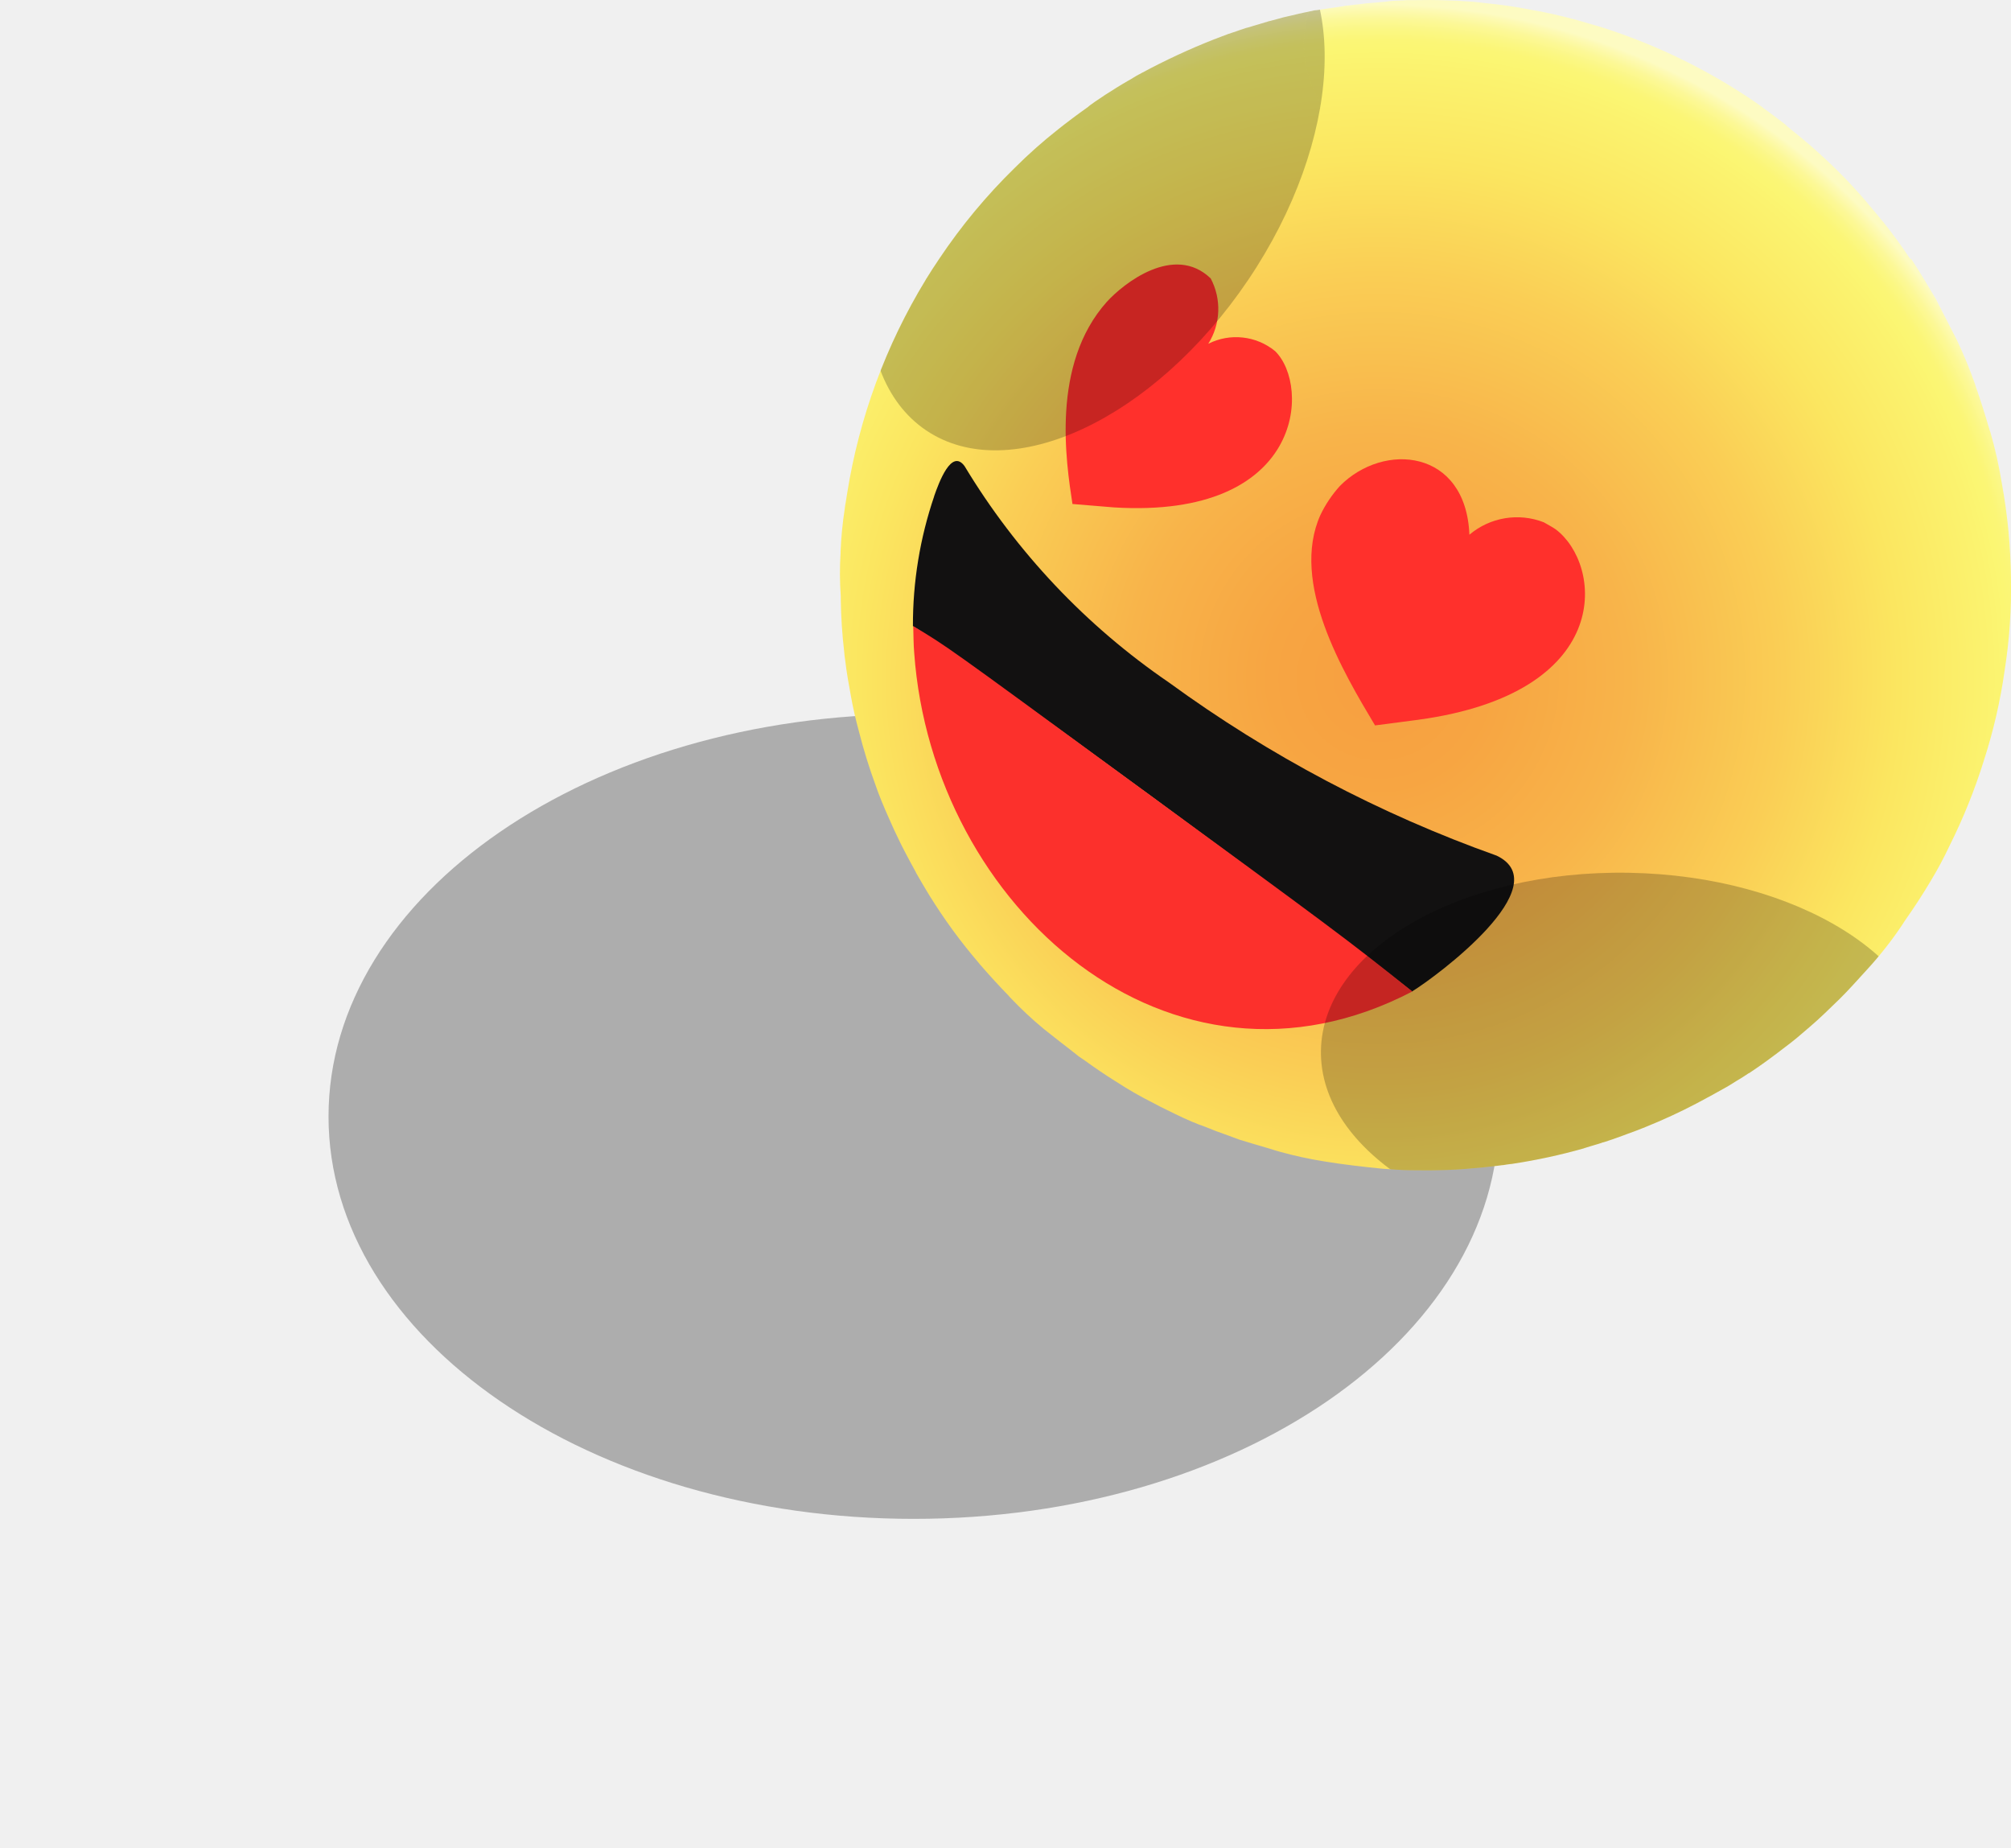
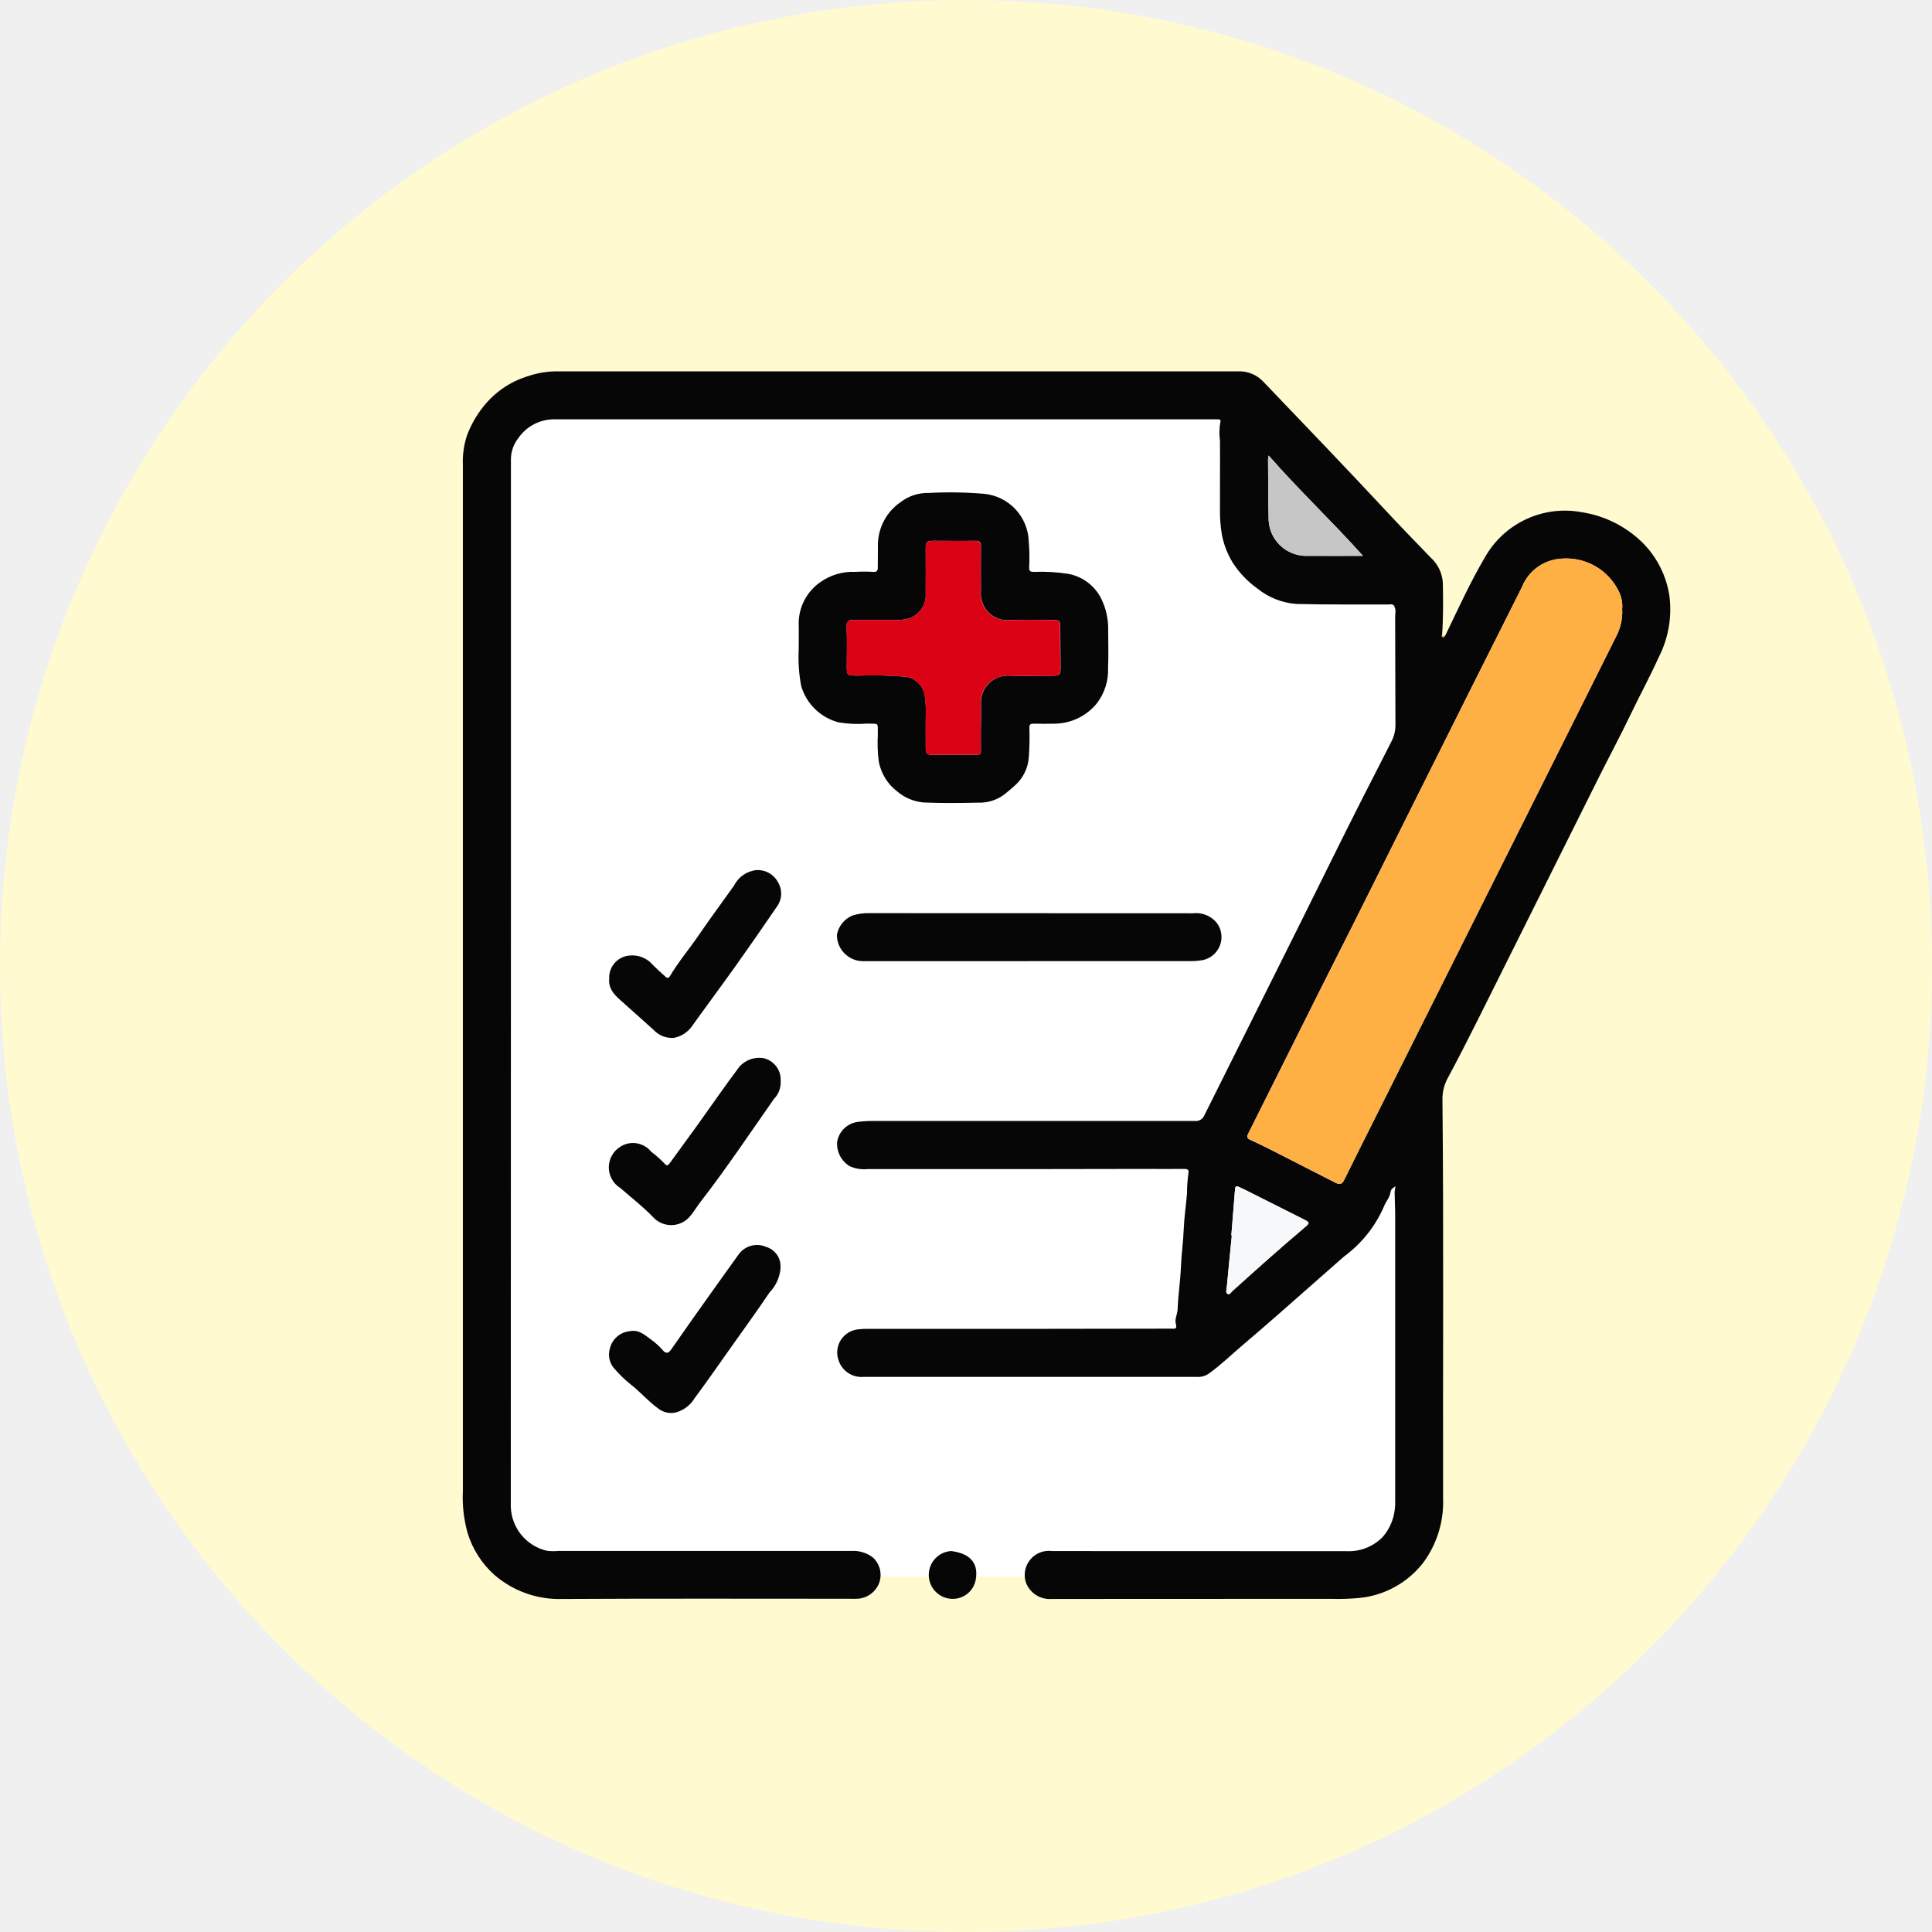
- <svg xmlns="http://www.w3.org/2000/svg" xmlns:xlink="http://www.w3.org/1999/xlink" width="82.478" height="75.758" viewBox="0 0 82.478 75.758">
+ <svg xmlns="http://www.w3.org/2000/svg" width="96" height="96" viewBox="0 0 96 96">
  <defs>
-     <radialGradient id="radial-gradient" cx="0.471" cy="0.58" r="0.575" gradientTransform="matrix(-0.999, -0.004, -0.004, 1, 0.933, 0.001)" gradientUnits="objectBoundingBox">
-       <stop offset="0" stop-color="#f79f40" />
-       <stop offset="0.163" stop-color="#f7a542" />
-       <stop offset="0.371" stop-color="#f8b44a" />
-       <stop offset="0.601" stop-color="#face55" />
-       <stop offset="0.771" stop-color="#fbe660" />
-       <stop offset="0.91" stop-color="#fbf36f" />
-       <stop offset="0.932" stop-color="#fbf672" />
-       <stop offset="0.947" stop-color="#fbf676" />
-       <stop offset="0.962" stop-color="#fbf783" />
-       <stop offset="0.978" stop-color="#fcf897" />
-       <stop offset="0.994" stop-color="#fdfab4" />
-       <stop offset="1" stop-color="#fdfbc2" />
-     </radialGradient>
    <clipPath id="clip-path">
-       <path id="Trazado_116496" data-name="Trazado 116496" d="M52.65,29.84v-.06c0-.11-.03-.77-.15-1.75-.01-.09-.02-.17-.03-.26-.02-.12-.04-.25-.06-.38a23.894,23.894,0,0,0-3.15-8.77c0-.01-.01-.01-.01-.02-.17-.29-.35-.57-.54-.85h0a23.353,23.353,0,0,0-3.06-3.74,20.449,20.449,0,0,0-1.77-1.6c-.39-.32-.78-.62-1.19-.91a.265.265,0,0,1-.06-.05l-.05-.04-.21-.15c-.26-.18-.55-.37-.86-.57h0c-.01-.01-.02-.01-.03-.02-.15-.09-.3-.19-.47-.28-.07-.04-.15-.09-.22-.13s-.12-.07-.19-.11a1.092,1.092,0,0,0-.15-.08,25.413,25.413,0,0,0-2.93-1.4c-.26-.11-.47-.18-.58-.23l-.18-.07-.18-.07c-.01,0-.02-.01-.03-.01l-.04-.01-.3-.1-.04-.01c-.01,0-.03-.01-.04-.01l-.2-.07a2.759,2.759,0,0,0-.27-.08l-.23-.07c-.04-.01-.09-.03-.13-.04-.01,0-.03-.01-.04-.01s-.03-.01-.05-.01a.636.636,0,0,1-.07-.02l-.26-.07-.22-.06c-.07-.02-.14-.03-.21-.05h-.01l-.13-.03-.25-.06-.18-.04a2.049,2.049,0,0,0-.24-.05c-.01,0-.03-.01-.04-.01-.06-.01-.12-.03-.18-.04l-.11-.02-.13-.03h-.02l-.04-.01c-.02,0-.05-.01-.07-.01a1.766,1.766,0,0,1-.2-.04.6.6,0,0,0-.12-.02h0a2.068,2.068,0,0,1-.22-.04l-.19-.03c-.03-.01-.07-.01-.11-.02a.985.985,0,0,0-.17-.02,1,1,0,0,0-.16-.02l-.27-.03-.25-.03c-.03,0-.05-.01-.08-.01h-.02a1.641,1.641,0,0,0-.23-.02l-.34-.03c-.08-.01-.16-.01-.23-.02-.09-.01-.17-.01-.26-.02s-.18-.01-.27-.02A.97.97,0,0,1,29.76,7h-.37c-.48-.01-.96-.01-1.45,0-.11,0-.21,0-.31.01s-.22.01-.32.02c-.07,0-.13.01-.19.01-.16.01-.31.02-.46.04-.05,0-.11.01-.16.01-.22.02-.43.04-.64.07-.1.01-.2.02-.3.04h-.01c-.02,0-.04.01-.06.01q-.24.03-.45.06c-.11.02-.23.04-.34.05-.26.04-.47.08-.61.11-.7.14-1.38.3-2.06.5-.41.11-.77.22-1.21.38a24.021,24.021,0,0,0-5.31,2.61h0c-.17.11-.33.22-.49.33a.265.265,0,0,0-.06.05c-.28.2-.56.4-.84.61a.423.423,0,0,1-.07.05l-.02.02-.02.02c-.01.01-.02.02-.03.02s-.02.01-.03.02c-.08.06-.15.12-.23.18-.15.12-.3.24-.44.36-.08.07-.16.13-.24.2-.16.14-.32.27-.46.4l-.02.02-.02.02c-.03.03-.07.06-.1.09-.75.69-1.21,1.19-1.24,1.22-.23.25-.46.51-.69.77-.16.19-.33.38-.5.59-.01.01-.02.03-.04.04l-.03.03c-.34.42-.69.89-1.08,1.46l-.01.01-.01.01c-.01.01-.01.02-.02.02-.18.26-.36.55-.54.86-.16.26-.32.52-.46.75l-.46.88c-.15.29-.29.56-.42.82a16.758,16.758,0,0,0-.76,1.82h0v.01c-.22.6-.42,1.23-.6,1.84l-.01.02a.037.037,0,0,1-.01.03,17.968,17.968,0,0,0-.5,2.13,23.506,23.506,0,0,0-.17,7.66,22.794,22.794,0,0,0,.82,3.68,23.944,23.944,0,0,0,1.38,3.51,15.311,15.311,0,0,0,.75,1.42c.32.56.68,1.11,1.06,1.66.04.07.09.13.13.2a16,16,0,0,0,1.39,1.8c.34.37.78.88,1.14,1.24s.83.82,1.22,1.15h0c.42.37.6.53.99.83q.72.585,1.47,1.08h.01c.16.11.32.22.49.32.19.12.38.24.55.34.09.05.22.13.36.21a.573.573,0,0,1,.07.04c.15.09.33.18.52.29.04.02.09.05.13.07a22.789,22.789,0,0,0,2.12,1c.18.07.42.17.7.28l.24.09.42.15.3.1.11.03c.01,0,.01,0,.02.01l.16.05a2.759,2.759,0,0,0,.27.08l.26.08c.01,0,.02,0,.02.01a22.1,22.1,0,0,0,2.96.66l.09.01c.08.01.17.03.27.04h.03l.23.03.53.06c.24.03.56.05.79.07s.49.03.74.04h.02c.13.01.25.01.37.01.33.01.77,0,1.1.01s.79-.03,1.13-.05c.72-.06,1.68-.17,2.39-.28a18.747,18.747,0,0,0,1.84-.38c.14-.04.28-.08.43-.12.43-.12.87-.25,1.24-.36l.43-.16c.35-.12.69-.25,1.03-.38l.17-.06c.4-.15.89-.38,1.32-.59.19-.09.37-.18.55-.28a15.71,15.71,0,0,0,1.56-.88c.02-.01.03-.02.05-.03.41-.26.82-.52,1.22-.81.09-.06.18-.12.26-.17l.44-.34c.12-.09.23-.18.35-.27l.66-.52a14.289,14.289,0,0,0,1.37-1.26l.03-.03.07-.07c.35-.35.74-.77,1.2-1.29a.138.138,0,0,0,.03-.04h0a20.958,20.958,0,0,0,2.02-2.71c.01-.01.01-.02.02-.03.19-.3.38-.61.57-.95v-.01h0c.08-.14.16-.29.24-.44.11-.2.22-.41.31-.59l.09-.18c.16-.32.31-.65.47-.99.21-.47.41-.94.56-1.36h0c.26-.7.5-1.44.71-2.23.13-.48.25-.96.33-1.41.1-.48.18-.98.25-1.5.02-.12.03-.23.05-.34.08-.69.14-1.41.16-2.14v-.13C52.68,31.04,52.68,30.45,52.65,29.84Z" transform="translate(-4.654 -6.992)" />
-     </clipPath>
-     <linearGradient id="linear-gradient" x1="-0.166" y1="-323.933" x2="-1.166" y2="-323.933" gradientUnits="objectBoundingBox">
-       <stop offset="0" stop-color="#19b79c" />
-       <stop offset="0.405" stop-color="#1dbb9e" />
-       <stop offset="0.825" stop-color="#2ac8a3" />
-       <stop offset="0.997" stop-color="#31cfa6" />
-     </linearGradient>
-     <linearGradient id="linear-gradient-2" x1="-2.106" y1="-363.238" x2="-3.08" y2="-363.238" xlink:href="#linear-gradient" />
-     <clipPath id="clip-path-2">
-       <path id="Trazado_116504" data-name="Trazado 116504" d="M4.652,29.65v-.06a15.757,15.757,0,0,1,.17-1.74,2.335,2.335,0,0,1,.04-.26c.02-.12.04-.25.06-.38a24.088,24.088,0,0,1,3.22-8.75c0-.01.01-.01.01-.02.18-.29.36-.57.55-.85h0a23.39,23.39,0,0,1,3.09-3.72,20.134,20.134,0,0,1,1.78-1.58q.585-.465,1.2-.9a.265.265,0,0,0,.06-.05l.05-.04.21-.15c.26-.18.55-.37.86-.56h0c.01-.01.02-.01.03-.02.15-.09.31-.19.47-.28a2.53,2.53,0,0,0,.22-.13c.06-.04.12-.07.19-.11.05-.03.1-.05.15-.08a27.308,27.308,0,0,1,2.95-1.37c.26-.1.47-.18.58-.22l.18-.06.18-.06c.01,0,.02-.01.03-.01l.05-.02.3-.1.04-.01c.01,0,.03-.01.04-.01l.2-.06c.08-.02.19-.06.27-.08l.23-.07a.647.647,0,0,0,.13-.04c.01,0,.03-.01.04-.01s.03-.01.05-.01a.637.637,0,0,0,.07-.02l.26-.07.22-.06c.07-.02.14-.03.21-.05h.01l.13-.03c.08-.02.18-.04.25-.06l.18-.04c.08-.02.16-.03.24-.05.01,0,.03-.01.04-.01a1.163,1.163,0,0,0,.18-.04l.11-.01.13-.02h.02l.04-.01c.02,0,.05-.01.07-.01l.2-.03c.04-.01.09-.01.13-.02h0l.22-.03.19-.03a.516.516,0,0,0,.11-.02.985.985,0,0,1,.17-.02c.06-.01.11-.01.16-.02l.27-.03.25-.03c.03,0,.05-.01.08-.01h.02c.07-.01.15-.01.23-.02l.34-.03c.08-.01.16-.01.23-.02a1.569,1.569,0,0,1,.24-.03,2.437,2.437,0,0,1,.27-.01.86.86,0,0,1,.16-.01l.15-.01h.24c.49-.01.97-.01,1.45.01.11,0,.21.01.31.01s.22.01.32.02c.07,0,.13.01.19.01.16.01.31.02.46.04.05.01.11.01.16.02.22.02.43.05.64.07.1.01.2.03.3.04h.01c.02,0,.04.01.06.01.16.02.31.05.45.07l.34.06c.26.05.47.09.6.11.69.14,1.38.31,2.06.52.41.11.76.23,1.21.39a24.178,24.178,0,0,1,5.28,2.65h0c.16.11.33.22.49.34a.265.265,0,0,1,.06.05c.28.2.56.41.83.62a.424.424,0,0,0,.07.05l.02.02.02.02.03.03c.01.01.02.01.02.02.08.06.15.12.22.18.15.12.3.24.44.36.08.07.16.14.24.2.16.14.31.28.46.41l.02.02.02.02c.03.03.07.06.1.09.75.69,1.2,1.2,1.23,1.23.23.25.46.51.68.78.16.19.32.38.49.59.01.01.02.03.04.04l.02.03c.33.42.69.89,1.07,1.47l.04.01.01.01c.01.01.01.02.02.02.17.26.36.56.54.86.16.26.31.53.45.75l.45.88c.15.29.29.56.42.82a18.431,18.431,0,0,1,.75,1.83h0v.01c.21.6.41,1.23.59,1.85l.01.02a.037.037,0,0,0,.01.03,17.59,17.59,0,0,1,.48,2.14,22.71,22.71,0,0,1,.37,3.87,21.465,21.465,0,0,1-.26,3.8,21.96,21.96,0,0,1-.85,3.68,23.286,23.286,0,0,1-1.41,3.5,15.244,15.244,0,0,1-.76,1.42c-.33.56-.69,1.11-1.07,1.65-.04.07-.09.13-.13.2a15.2,15.2,0,0,1-1.41,1.79c-.34.37-.79.88-1.15,1.23s-.84.82-1.22,1.14h0c-.43.37-.6.52-1,.82-.49.38-.98.74-1.48,1.07H41.9c-.16.11-.32.21-.49.31-.19.12-.38.24-.55.33-.09.05-.22.12-.36.2a.574.574,0,0,0-.07.04c-.15.08-.33.18-.52.28-.04.02-.09.05-.13.07a23.108,23.108,0,0,1-2.12.98c-.18.07-.42.17-.71.27l-.24.09-.42.15-.3.1-.11.03c-.01,0-.01,0-.02.01l-.16.05c-.08.02-.19.06-.27.08l-.26.08c-.01,0-.02,0-.02.01a23.962,23.962,0,0,1-2.96.64l-.09.01c-.08.01-.17.02-.27.04H31.8l-.23.03-.53.06c-.24.02-.56.05-.79.07s-.49.03-.74.04h-.02c-.13,0-.25.01-.37.01-.33.01-.77,0-1.1,0s-.79-.04-1.13-.06c-.72-.07-1.68-.18-2.39-.3a16.281,16.281,0,0,1-1.84-.4c-.14-.04-.28-.08-.43-.13-.43-.12-.87-.26-1.24-.37l-.43-.16c-.35-.12-.69-.25-1.03-.39l-.17-.06c-.4-.15-.88-.38-1.32-.6-.19-.09-.37-.18-.55-.28a15.612,15.612,0,0,1-1.55-.89.219.219,0,0,0-.05-.03c-.41-.26-.81-.53-1.21-.82-.09-.06-.17-.12-.25-.17L14,49.97c-.12-.09-.23-.18-.35-.27l-.66-.52a15.233,15.233,0,0,1-1.36-1.27l-.03-.03-.06-.07c-.34-.35-.74-.78-1.19-1.3a.138.138,0,0,1-.03-.04h0a21.889,21.889,0,0,1-2-2.73c-.01-.01-.01-.02-.02-.03-.18-.3-.37-.61-.56-.95v-.01h0c-.08-.14-.16-.29-.24-.44-.11-.21-.22-.41-.31-.59l-.09-.18c-.16-.32-.31-.65-.46-.99-.21-.47-.41-.95-.55-1.36h0a22.441,22.441,0,0,1-.69-2.23c-.13-.48-.24-.96-.32-1.41-.09-.49-.18-.98-.24-1.5-.02-.12-.03-.23-.04-.34a21.166,21.166,0,0,1-.14-2.14v-.13A13.347,13.347,0,0,1,4.652,29.65Z" transform="translate(-4.627 -6.983)" fill="url(#radial-gradient)" />
+       <rect id="Rectángulo_376089" data-name="Rectángulo 376089" width="60" height="61.008" fill="none" />
    </clipPath>
  </defs>
-   <g id="Grupo_157926" data-name="Grupo 157926" transform="translate(13.474)">
-     <ellipse id="Elipse_4737" data-name="Elipse 4737" cx="24" cy="16.5" rx="24" ry="16.5" transform="translate(0 29.284)" fill="#0b0b0b" opacity="0.292" style="mix-blend-mode: multiply;isolation: isolate" />
-     <path id="Trazado_116493" data-name="Trazado 116493" d="M4.652,29.65v-.06a15.757,15.757,0,0,1,.17-1.74,2.335,2.335,0,0,1,.04-.26c.02-.12.04-.25.06-.38a24.088,24.088,0,0,1,3.22-8.75c0-.01.01-.01.01-.02.18-.29.36-.57.55-.85h0a23.39,23.39,0,0,1,3.09-3.72,20.134,20.134,0,0,1,1.78-1.58q.585-.465,1.2-.9a.265.265,0,0,0,.06-.05l.05-.04.21-.15c.26-.18.55-.37.86-.56h0c.01-.01.02-.01.03-.02.15-.09.31-.19.47-.28a2.53,2.53,0,0,0,.22-.13c.06-.04.12-.07.19-.11.05-.03.1-.05.15-.08a27.308,27.308,0,0,1,2.95-1.37c.26-.1.47-.18.58-.22l.18-.06.18-.06c.01,0,.02-.01.03-.01l.05-.02.3-.1.04-.01c.01,0,.03-.01.04-.01l.2-.06c.08-.02.19-.06.27-.08l.23-.07a.647.647,0,0,0,.13-.04c.01,0,.03-.01.04-.01s.03-.01.05-.01a.637.637,0,0,0,.07-.02l.26-.07.22-.06c.07-.02.14-.03.21-.05h.01l.13-.03c.08-.02.18-.04.25-.06l.18-.04c.08-.02.16-.03.24-.05.01,0,.03-.01.04-.01a1.163,1.163,0,0,0,.18-.04l.11-.01.13-.02h.02l.04-.01c.02,0,.05-.01.07-.01l.2-.03c.04-.01.09-.01.13-.02h0l.22-.03.19-.03a.516.516,0,0,0,.11-.02.985.985,0,0,1,.17-.02c.06-.01.11-.01.16-.02l.27-.03.25-.03c.03,0,.05-.01.08-.01h.02c.07-.01.15-.01.23-.02l.34-.03c.08-.01.16-.01.23-.02a1.569,1.569,0,0,1,.24-.03,2.437,2.437,0,0,1,.27-.01.86.86,0,0,1,.16-.01l.15-.01h.24c.49-.01.97-.01,1.45.01.11,0,.21.01.31.01s.22.01.32.02c.07,0,.13.01.19.01.16.01.31.02.46.04.05.01.11.01.16.02.22.02.43.05.64.07.1.01.2.03.3.04h.01c.02,0,.04.01.06.01.16.02.31.05.45.07l.34.06c.26.05.47.09.6.11.69.14,1.38.31,2.06.52.41.11.76.23,1.21.39a24.178,24.178,0,0,1,5.28,2.65h0c.16.11.33.22.49.34a.265.265,0,0,1,.06.05c.28.2.56.41.83.62a.424.424,0,0,0,.07.05l.02.02.02.02.03.03c.01.01.02.01.02.02.08.06.15.12.22.18.15.12.3.24.44.36.08.07.16.14.24.2.16.14.31.28.46.41l.02.02.02.02c.03.03.07.06.1.09.75.69,1.2,1.2,1.23,1.23.23.25.46.51.68.78.16.19.32.38.49.59.01.01.02.03.04.04l.02.03c.33.42.69.89,1.07,1.47l.04.01.01.01c.01.01.01.02.02.02.17.26.36.56.54.86.16.26.31.53.45.75l.45.88c.15.29.29.56.42.82a18.431,18.431,0,0,1,.75,1.83h0v.01c.21.6.41,1.23.59,1.85l.01.02a.037.037,0,0,0,.01.03,17.59,17.59,0,0,1,.48,2.14,22.71,22.71,0,0,1,.37,3.87,21.465,21.465,0,0,1-.26,3.8,21.96,21.96,0,0,1-.85,3.68,23.286,23.286,0,0,1-1.41,3.5,15.244,15.244,0,0,1-.76,1.42c-.33.56-.69,1.11-1.07,1.65-.04.07-.09.13-.13.2a15.2,15.2,0,0,1-1.41,1.79c-.34.37-.79.88-1.15,1.23s-.84.82-1.22,1.14h0c-.43.37-.6.52-1,.82-.49.38-.98.74-1.48,1.07H41.9c-.16.11-.32.21-.49.31-.19.12-.38.24-.55.33-.09.05-.22.12-.36.2a.574.574,0,0,0-.07.04c-.15.08-.33.18-.52.28-.04.02-.09.05-.13.07a23.108,23.108,0,0,1-2.12.98c-.18.07-.42.17-.71.27l-.24.09-.42.15-.3.1-.11.03c-.01,0-.01,0-.02.01l-.16.05c-.08.02-.19.06-.27.08l-.26.08c-.01,0-.02,0-.02.01a23.962,23.962,0,0,1-2.96.64l-.09.01c-.08.01-.17.02-.27.04H31.8l-.23.03-.53.06c-.24.02-.56.05-.79.07s-.49.03-.74.04h-.02c-.13,0-.25.01-.37.01-.33.01-.77,0-1.1,0s-.79-.04-1.13-.06c-.72-.07-1.68-.18-2.39-.3a16.281,16.281,0,0,1-1.84-.4c-.14-.04-.28-.08-.43-.13-.43-.12-.87-.26-1.24-.37l-.43-.16c-.35-.12-.69-.25-1.03-.39l-.17-.06c-.4-.15-.88-.38-1.32-.6-.19-.09-.37-.18-.55-.28a15.612,15.612,0,0,1-1.55-.89.219.219,0,0,0-.05-.03c-.41-.26-.81-.53-1.21-.82-.09-.06-.17-.12-.25-.17L14,49.97c-.12-.09-.23-.18-.35-.27l-.66-.52a15.233,15.233,0,0,1-1.36-1.27l-.03-.03-.06-.07c-.34-.35-.74-.78-1.19-1.3a.138.138,0,0,1-.03-.04h0a21.889,21.889,0,0,1-2-2.73c-.01-.01-.01-.02-.02-.03-.18-.3-.37-.61-.56-.95v-.01h0c-.08-.14-.16-.29-.24-.44-.11-.21-.22-.41-.31-.59l-.09-.18c-.16-.32-.31-.65-.46-.99-.21-.47-.41-.95-.55-1.36h0a22.441,22.441,0,0,1-.69-2.23c-.13-.48-.24-.96-.32-1.41-.09-.49-.18-.98-.24-1.5-.02-.12-.03-.23-.04-.34a21.166,21.166,0,0,1-.14-2.14v-.13A13.347,13.347,0,0,1,4.652,29.65Z" transform="translate(16.349 -6.983)" fill="url(#radial-gradient)" />
-     <g id="Grupo_86225" data-name="Grupo 86225" transform="translate(20.955 0.009)" clip-path="url(#clip-path)">
-       <path id="Trazado_116494" data-name="Trazado 116494" d="M50.67,21.64a4.37,4.37,0,0,1,.18-.46C50.8,21.33,50.74,21.48,50.67,21.64Z" transform="translate(-48.844 -6.992)" fill="url(#linear-gradient)" />
-       <path id="Trazado_116495" data-name="Trazado 116495" d="M4.7,34.92c.03-.14.05-.28.08-.41C4.75,34.65,4.73,34.79,4.7,34.92Z" transform="translate(43.196 -6.992)" fill="url(#linear-gradient-2)" />
+   <g id="Grupo_1072894" data-name="Grupo 1072894" transform="translate(-915.333 -424)">
+     <g id="Grupo_1070883" data-name="Grupo 1070883" transform="translate(-436 129)">
+       <circle id="Elipse_4282" data-name="Elipse 4282" cx="48" cy="48" r="48" transform="translate(1351.333 295)" fill="#fffad0" />
    </g>
-     <path id="Trazado_116497" data-name="Trazado 116497" d="M25.873,27.33A16.375,16.375,0,0,0,25,32.66c2.26,1.39,16.97,12.2,20.47,14.98,1.03-.63,6.02-4.35,3.47-5.57a52.925,52.925,0,0,1-13.44-7.1,28.664,28.664,0,0,1-8.38-8.87c-.54-.75-1.06.69-1.25,1.23" transform="translate(-1.032 -6.983)" fill="#121111" />
-     <path id="Trazado_116499" data-name="Trazado 116499" d="M29.22,33.76c.75,10.43,10.52,19.05,20.43,13.88-2.65-2.12-3.33-2.62-11.66-8.71-7.45-5.46-7.45-5.46-8.81-6.27.01.33.01.77.04,1.1" transform="translate(-5.199 -6.983)" fill="#fc302c" />
-     <g id="Grupo_86231" data-name="Grupo 86231" transform="translate(40.307 18.833)">
-       <path id="Trazado_116501" data-name="Trazado 116501" d="M22.473,28.1c-1.25,2.78.93,6.44,2.24,8.63.65-.09,1.52-.19,2.17-.29,7.67-1.22,7.14-6.32,5.24-7.75-.14-.1-.34-.2-.49-.29a3.024,3.024,0,0,0-3.05.51c-.14-3.51-3.51-3.82-5.31-2a4.969,4.969,0,0,0-.8,1.19" transform="translate(-22.099 -25.816)" fill="#ff302c" />
-     </g>
-     <g id="Grupo_86232" data-name="Grupo 86232" transform="translate(30.232 10.846)">
-       <path id="Trazado_116503" data-name="Trazado 116503" d="M35.806,19.36c-2.3,2.57-1.67,6.58-1.41,8.29.51.04,1.19.1,1.7.14,7.78.48,8.08-4.98,6.61-6.41a2.529,2.529,0,0,0-2.74-.3,2.679,2.679,0,0,0,.1-2.68c-1.5-1.44-3.58.21-4.26.96" transform="translate(-34.117 -17.829)" fill="#ff302c" />
-     </g>
-     <g id="Enmascarar_grupo_59" data-name="Enmascarar grupo 59" transform="translate(20.976 0)" clip-path="url(#clip-path-2)">
-       <g id="Grupo_86233" data-name="Grupo 86233" transform="translate(-2.683 -7.272)" opacity="0.561" style="mix-blend-mode: multiply;isolation: isolate">
-         <g id="Grupo_86230" data-name="Grupo 86230" transform="translate(0)">
-           <ellipse id="Elipse_4734" data-name="Elipse 4734" cx="12.5" cy="7.5" rx="12.5" ry="7.5" transform="translate(21.707 1.557)" fill="#fff" opacity="0.743" />
-           <ellipse id="Elipse_4735" data-name="Elipse 4735" cx="12.5" cy="7.5" rx="12.5" ry="7.5" transform="translate(26.415 8.388) rotate(124)" opacity="0.387" />
-           <ellipse id="Elipse_4736" data-name="Elipse 4736" cx="12.5" cy="7.5" rx="12.5" ry="7.5" transform="matrix(-1, -0.017, 0.017, -1, 47.282, 58.274)" opacity="0.387" />
+     <g id="Grupo_1071225" data-name="Grupo 1071225" transform="translate(938.333 442.453)">
+       <path id="Trazado_815303" data-name="Trazado 815303" d="M6.045,6.426l36.327.212-.212,6.037,1.695,2.436,7.414.424-.424,46.5-2.118,2.754H7.846L4.668,61.712,5.092,8.227Z" transform="translate(-3.556 -4.895)" fill="#fff" />
+       <g id="Grupo_1071224" data-name="Grupo 1071224">
+         <g id="Grupo_1071223" data-name="Grupo 1071223" clip-path="url(#clip-path)">
+           <path id="Trazado_815304" data-name="Trazado 815304" d="M48.834,13.089c.63-1.306,1.23-2.628,1.969-3.88A4.561,4.561,0,0,1,55.6,7a5.493,5.493,0,0,1,2.627,1.165,4.727,4.727,0,0,1,1.72,2.958,5.208,5.208,0,0,1-.519,3.07c-.449.992-.969,1.947-1.438,2.927-.446.931-.934,1.841-1.4,2.765q-2.419,4.842-4.834,9.686c-.93,1.854-1.837,3.721-2.82,5.549a2.16,2.16,0,0,0-.261,1.08c.064,6.6.018,13.2.031,19.8a5.065,5.065,0,0,1-.955,3.155,4.577,4.577,0,0,1-3.169,1.791,11.073,11.073,0,0,1-1.445.048Q36.2,61,29.259,61a1.264,1.264,0,0,1-1.287-.832,1.2,1.2,0,0,1,1.312-1.548q7.311,0,14.622.005a2.353,2.353,0,0,0,1.8-.707,2.5,2.5,0,0,0,.6-1.372,2.393,2.393,0,0,0,.02-.416q0-7.088,0-14.176c0-.393-.023-.786-.028-1.179a1.7,1.7,0,0,1,.048-.282c-.14.093-.233.13-.26.327-.034.241-.241.452-.325.693a6.092,6.092,0,0,1-1.982,2.474q-1.6,1.409-3.2,2.817-.912.8-1.835,1.585c-.559.473-1.083.988-1.682,1.415a.936.936,0,0,1-.593.161c-1.886-.005-3.772,0-5.658,0q-5.45,0-10.9,0a1.2,1.2,0,0,1-1.242-.82,1.154,1.154,0,0,1,.979-1.543,3.7,3.7,0,0,1,.535-.024q4.05,0,8.1,0,3.451,0,6.9-.01c.181,0,.326.046.239-.262-.059-.209.086-.466.095-.711.024-.7.133-1.385.162-2.078.027-.638.116-1.27.141-1.908.023-.584.112-1.165.161-1.749a7.837,7.837,0,0,1,.072-1.029c.031-.143-.034-.2-.2-.2-.665.009-1.33,0-1.995,0q-2.494,0-4.987.008-4.378,0-8.755,0a1.755,1.755,0,0,1-.886-.139,1.3,1.3,0,0,1-.632-1.223,1.2,1.2,0,0,1,1.027-.983,5.472,5.472,0,0,1,.8-.045q7.982,0,15.963,0a.451.451,0,0,0,.457-.285q2.325-4.659,4.652-9.317c1.059-2.124,2.1-4.257,3.172-6.373.492-.969.994-1.932,1.479-2.9a1.732,1.732,0,0,0,.191-.808c-.011-1.8-.006-3.594-.014-5.39,0-.169.061-.351-.056-.51l.024-.014-.022-.015-.008.026c-.055-.129-.17-.078-.259-.078-1.528-.008-3.058.014-4.585-.027a3.468,3.468,0,0,1-1.925-.755,4.73,4.73,0,0,1-1.248-1.308,4.208,4.208,0,0,1-.529-1.366A6.888,6.888,0,0,1,37.62,6.8c-.006-1.121.009-2.243,0-3.364a2.776,2.776,0,0,1,.022-.926c.026-.08-.024-.13-.114-.127s-.159,0-.238,0H4.595a2.169,2.169,0,0,0-1.847.944,1.718,1.718,0,0,0-.36.991q0,10.021,0,20.042,0,16.022-.007,32.044a2.318,2.318,0,0,0,1.788,2.2,2.539,2.539,0,0,0,.564.011q7.281,0,14.563,0a1.6,1.6,0,0,1,1.065.313,1.166,1.166,0,0,1,.338,1.234,1.22,1.22,0,0,1-1.135.828c-.108.009-.218,0-.327,0-4.765,0-9.53-.016-14.294.011a4.928,4.928,0,0,1-3.38-1.2,4.608,4.608,0,0,1-1.33-2.083A6.581,6.581,0,0,1,0,55.635q0-25.493,0-50.985A4.2,4.2,0,0,1,.194,3.214,5.172,5.172,0,0,1,.989,1.789,4.494,4.494,0,0,1,3.255.233,4.467,4.467,0,0,1,4.583,0Q21.557,0,38.532,0a1.619,1.619,0,0,1,1.236.508c2.071,2.16,4.141,4.319,6.181,6.508.7.754,1.424,1.49,2.137,2.234a1.83,1.83,0,0,1,.608,1.26c.017.873.023,1.744-.038,2.614l-.025.008a.086.086,0,0,0,.011.024c.068.076.081.076.143,0l.048-.063,0-.006M57.6,11.835a1.607,1.607,0,0,0-.139-.846,2.9,2.9,0,0,0-2.875-1.682,2.248,2.248,0,0,0-1.96,1.407q-2.7,5.365-5.382,10.744-1.493,2.987-2.984,5.976c-.585,1.167-1.179,2.329-1.764,3.5q-1.737,3.47-3.473,6.941c-.087.172-.055.239.107.312.356.162.707.333,1.055.51q1.595.809,3.186,1.626c.2.1.315.066.417-.141.55-1.118,1.11-2.23,1.669-3.344Q49.374,29.019,53.29,21.2q2-4,4-8a2.628,2.628,0,0,0,.316-1.371M44.726,9.168c-1.526-1.709-3.169-3.25-4.689-4.988a1.267,1.267,0,0,0-.029.166c.008,1.021.006,2.041.03,3.061A1.871,1.871,0,0,0,41.81,9.167c.949.008,1.9,0,2.917,0M38.184,42.941l.024,0c-.085.855-.172,1.71-.25,2.566-.01.111-.065.268.034.332s.183-.083.257-.15c1.178-1.061,2.358-2.12,3.57-3.142.271-.229.275-.253-.04-.412L39.264,40.87c-.221-.111-.44-.225-.666-.326-.089-.04-.214-.116-.23.089-.059.77-.123,1.539-.185,2.309" transform="translate(0 -0.001)" fill="#060607" />
+           <path id="Trazado_815305" data-name="Trazado 815305" d="M70,33.047c0-.49.012-.868,0-1.245a2.5,2.5,0,0,1,1.048-2.093,2.8,2.8,0,0,1,1.778-.529,7.24,7.24,0,0,1,.863,0c.2.014.243-.056.241-.231,0-.377.008-.754.006-1.131a2.59,2.59,0,0,1,1.131-2.106,2.2,2.2,0,0,1,1.4-.454A20.034,20.034,0,0,1,79.2,25.3a2.456,2.456,0,0,1,2.232,2.387,9.016,9.016,0,0,1,.019,1.279c0,.179.058.211.221.215a8.822,8.822,0,0,1,1.739.1A2.305,2.305,0,0,1,85,30.446a3.374,3.374,0,0,1,.378,1.652c0,.616.023,1.232-.006,1.846a2.714,2.714,0,0,1-.565,1.779,2.743,2.743,0,0,1-2.044,1c-.367.007-.735.01-1.1,0-.158,0-.2.048-.2.2a14.044,14.044,0,0,1-.026,1.428,2.074,2.074,0,0,1-.662,1.416c-.207.186-.414.365-.637.53a2.034,2.034,0,0,1-1.2.35c-.913.02-1.827.032-2.739-.009a2.34,2.34,0,0,1-1.308-.55,2.442,2.442,0,0,1-.91-1.469,7.3,7.3,0,0,1-.049-1.361c-.018-.614.1-.517-.537-.539a5.785,5.785,0,0,1-1.41-.06,2.636,2.636,0,0,1-1.86-1.8A7.656,7.656,0,0,1,70,33.047m9.048,3.773h.006c0-.377.011-.754,0-1.131a1.335,1.335,0,0,1,1.324-1.355c.723.025,1.448.005,2.172.006.44,0,.466-.029.461-.478q-.01-.908-.013-1.815c0-.466,0-.475-.481-.479-.665,0-1.33-.018-1.994.008a1.322,1.322,0,0,1-1.468-1.466c-.006-.724-.01-1.448,0-2.173,0-.21-.047-.305-.278-.3-.684.011-1.369,0-2.054,0-.369,0-.411.049-.411.41,0,.734.01,1.468,0,2.2a1.22,1.22,0,0,1-.887,1.263,2.151,2.151,0,0,1-.649.054c-.674,0-1.349,0-2.023,0-.234,0-.387.048-.371.363.032.643.01,1.289.01,1.934,0,.463.006.461.487.474a21.214,21.214,0,0,1,2.458.054,1.134,1.134,0,0,1,.922.884,5.643,5.643,0,0,1,.062.794c-.014.615-.008,1.23-.007,1.845,0,.185.006.359.277.356.754-.009,1.508-.008,2.262,0,.158,0,.2-.05.2-.2-.009-.416,0-.833,0-1.25" transform="translate(-53.313 -19.217)" fill="#060607" />
+           <path id="Trazado_815306" data-name="Trazado 815306" d="M87.485,115.364q-4.123,0-8.246,0a1.3,1.3,0,0,1-1.257-1.312,1.281,1.281,0,0,1,.774-.956,2.626,2.626,0,0,1,.861-.117q8.023,0,16.046.006a1.339,1.339,0,0,1,1.2.482,1.174,1.174,0,0,1-.695,1.844,3.655,3.655,0,0,1-.7.052H87.485Z" transform="translate(-59.396 -86.058)" fill="#060607" />
+           <path id="Trazado_815307" data-name="Trazado 815307" d="M38.953,144.22a1.168,1.168,0,0,1-.333.9c-1.193,1.7-2.348,3.433-3.623,5.079-.192.248-.352.524-.557.765a1.219,1.219,0,0,1-1.835.02c-.5-.514-1.075-.965-1.622-1.438a1.206,1.206,0,0,1-.027-2.032,1.163,1.163,0,0,1,1.559.224,5.69,5.69,0,0,1,.693.619c.084.116.166.051.245-.06.441-.619.9-1.227,1.341-1.844.706-.982,1.389-1.981,2.118-2.947a1.326,1.326,0,0,1,1.165-.416,1.092,1.092,0,0,1,.875,1.135" transform="translate(-23.162 -108.968)" fill="#060607" />
+           <path id="Trazado_815308" data-name="Trazado 815308" d="M30.508,109.389a1.1,1.1,0,0,1,1.022-1.162,1.34,1.34,0,0,1,1.132.453c.193.2.4.383.606.57.082.074.166.154.258,0,.423-.713.96-1.347,1.428-2.03.571-.834,1.172-1.647,1.759-2.471a1.4,1.4,0,0,1,1.117-.766,1.137,1.137,0,0,1,1.066.606,1.09,1.09,0,0,1-.05,1.2q-1.009,1.483-2.048,2.946c-.7.981-1.419,1.947-2.122,2.925a1.448,1.448,0,0,1-.964.662,1.244,1.244,0,0,1-1-.4c-.509-.453-1.012-.912-1.523-1.363-.353-.311-.723-.62-.684-1.165" transform="translate(-23.236 -79.202)" fill="#060607" />
+           <path id="Trazado_815309" data-name="Trazado 815309" d="M39,183.32a1.96,1.96,0,0,1-.548,1.213c-.611.909-1.255,1.794-1.888,2.688-.607.857-1.207,1.719-1.831,2.563a1.589,1.589,0,0,1-.92.707,1.042,1.042,0,0,1-.895-.194c-.5-.362-.9-.838-1.383-1.21a5.863,5.863,0,0,1-.738-.708,1.056,1.056,0,0,1-.272-1.083,1.125,1.125,0,0,1,.97-.838c.482-.091.746.184,1.058.406a3.3,3.3,0,0,1,.592.535c.19.222.309.127.43-.045.35-.495.692-.995,1.042-1.488.765-1.077,1.53-2.155,2.3-3.225a1.131,1.131,0,0,1,1.378-.369,1,1,0,0,1,.7,1.049" transform="translate(-23.215 -138.764)" fill="#060607" />
+           <path id="Trazado_815310" data-name="Trazado 815310" d="M99.548,247.276a1.161,1.161,0,0,1-1.3,1.063,1.19,1.19,0,0,1,.059-2.369c.932.116,1.326.577,1.243,1.306" transform="translate(-74.048 -187.353)" fill="#060607" />
+           <path id="Trazado_815311" data-name="Trazado 815311" d="M204.223,55.1c-.062.077-.075.077-.143,0a.094.094,0,0,1-.011-.024l.025-.008a.129.129,0,0,1,.129.03" transform="translate(-155.439 -41.939)" fill="#feb045" />
+           <path id="Trazado_815312" data-name="Trazado 815312" d="M194.1,48.808l.008-.026.022.015-.024.013-.006,0" transform="translate(-147.843 -37.157)" fill="#feb045" />
+           <path id="Trazado_815313" data-name="Trazado 815313" d="M204.919,54.922l0,.006,0-.006" transform="translate(-156.086 -41.834)" fill="#feb045" />
+           <path id="Trazado_815314" data-name="Trazado 815314" d="M182.2,41.576a2.634,2.634,0,0,1-.316,1.371q-1.992,4-4,8-3.914,7.817-7.831,15.633c-.558,1.114-1.118,2.227-1.669,3.344-.1.207-.221.241-.417.141q-1.591-.817-3.185-1.627c-.348-.177-.7-.349-1.055-.51-.161-.073-.193-.14-.107-.312q1.744-3.467,3.473-6.941c.585-1.167,1.179-2.329,1.764-3.5q1.5-2.986,2.984-5.976,2.687-5.374,5.382-10.744a2.248,2.248,0,0,1,1.96-1.407,2.9,2.9,0,0,1,2.874,1.682,1.61,1.61,0,0,1,.14.846" transform="translate(-124.593 -29.741)" fill="#feb045" />
+           <path id="Trazado_815315" data-name="Trazado 815315" d="M172.61,22.529c-1.019,0-1.968.006-2.917,0a1.87,1.87,0,0,1-1.771-1.758c-.024-1.02-.022-2.041-.03-3.061a1.324,1.324,0,0,1,.029-.166c1.52,1.737,3.163,3.279,4.689,4.988" transform="translate(-127.883 -13.361)" fill="#c6c6c6" />
+           <path id="Trazado_815316" data-name="Trazado 815316" d="M159.432,172.381c.062-.769.126-1.539.185-2.309.016-.2.141-.128.23-.089.225.1.445.215.666.326l2.515,1.266c.315.159.311.183.04.412-1.212,1.023-2.392,2.082-3.57,3.142-.075.067-.145.223-.257.15s-.044-.221-.034-.332c.078-.855.166-1.71.25-2.566l-.024,0" transform="translate(-121.248 -129.441)" fill="#f6f8fa" />
+           <path id="Trazado_815317" data-name="Trazado 815317" d="M86.659,44.511c0,.417-.006.834,0,1.25,0,.154-.043.206-.2.2-.754-.007-1.508-.008-2.262,0-.271,0-.276-.171-.277-.356,0-.615-.006-1.23.007-1.845a5.645,5.645,0,0,0-.062-.794,1.134,1.134,0,0,0-.922-.884,21.214,21.214,0,0,0-2.458-.054c-.48-.012-.487-.01-.487-.474,0-.645.023-1.291-.01-1.934-.016-.316.137-.362.371-.363.674,0,1.349,0,2.023,0a2.151,2.151,0,0,0,.649-.054,1.22,1.22,0,0,0,.887-1.263c.01-.734,0-1.468,0-2.2,0-.361.041-.408.411-.41.685,0,1.369.006,2.054,0,.231,0,.28.091.278.3-.01.724-.005,1.448,0,2.173a1.322,1.322,0,0,0,1.468,1.466c.664-.025,1.329-.012,1.994-.008.48,0,.481.012.481.479q0,.908.013,1.815c.005.449-.02.479-.461.478-.724,0-1.449.02-2.172-.006a1.335,1.335,0,0,0-1.324,1.355c.013.377,0,.754,0,1.131Z" transform="translate(-60.928 -26.908)" fill="#db0216" />
        </g>
      </g>
    </g>
  </g>
</svg>
